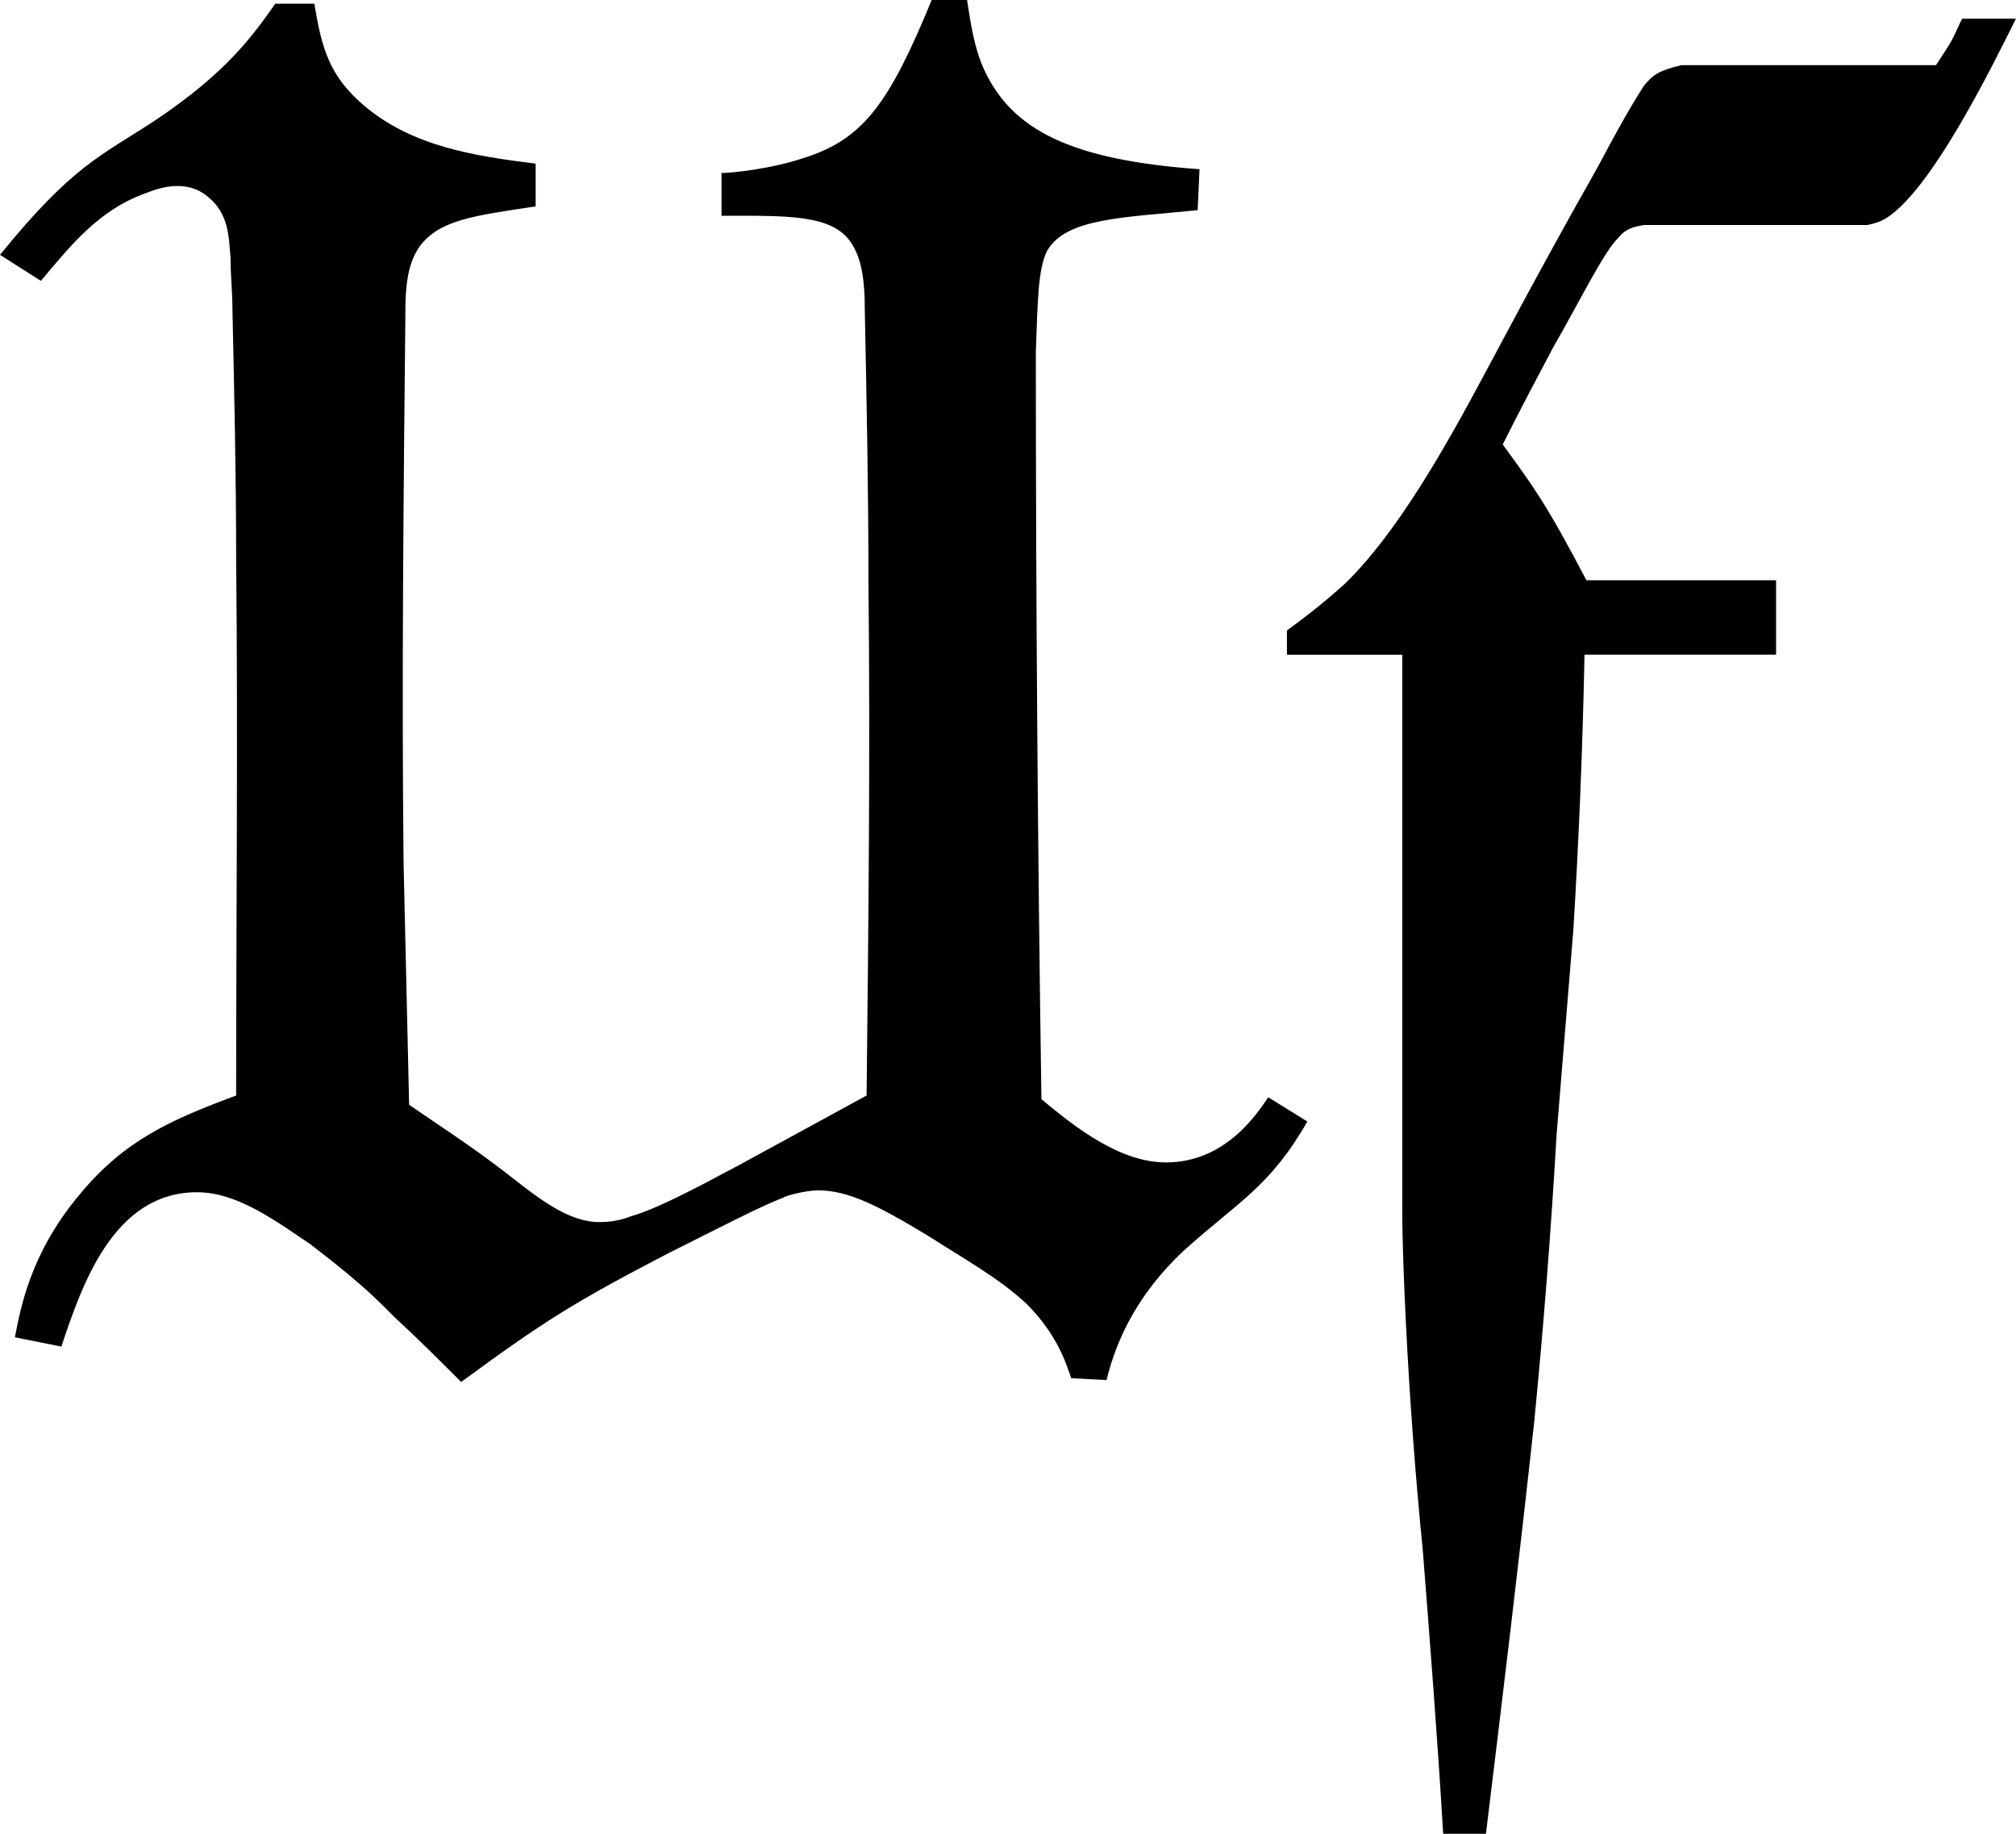
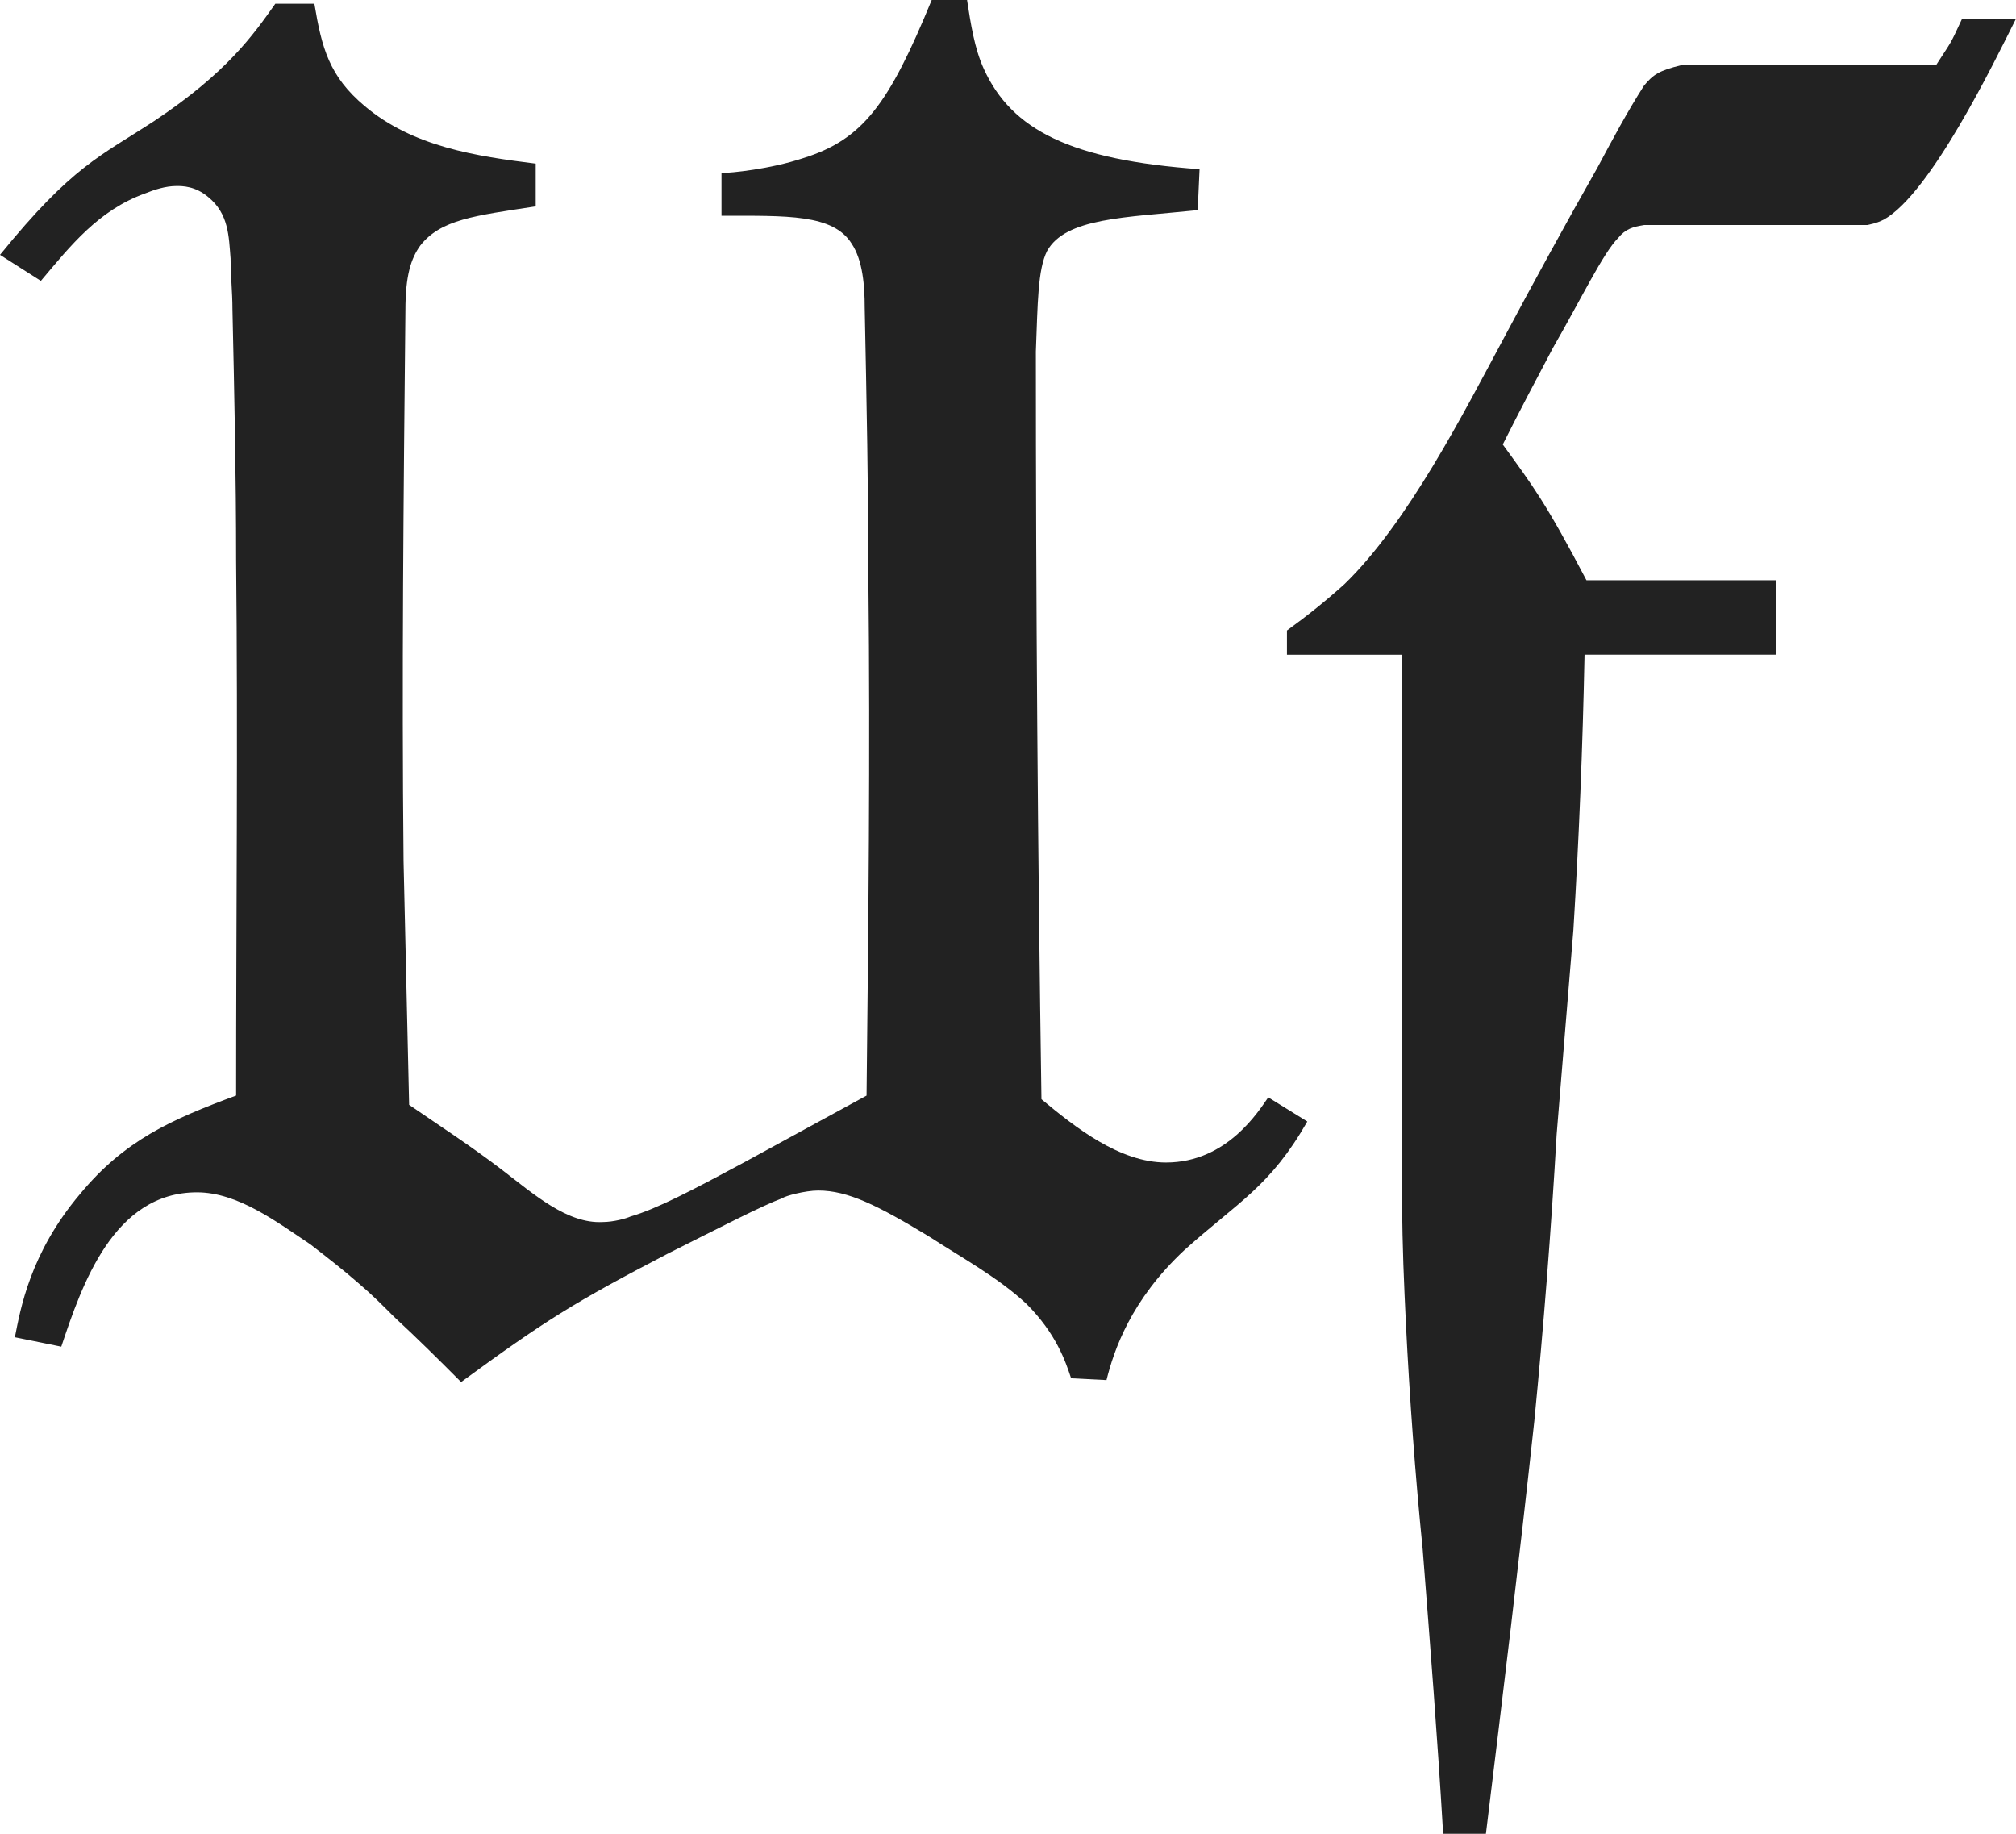
- <svg xmlns="http://www.w3.org/2000/svg" version="1.1" baseProfile="tiny" id="Layer_1" x="0px" y="0px" width="39.022px" height="35.491px" viewBox="0 0 39.022 35.491" xml:space="preserve">
+ <svg xmlns="http://www.w3.org/2000/svg" version="1.1" id="Layer_1" x="0px" y="0px" width="39.021px" height="35.492px" viewBox="0 0 39.021 35.492" enable-background="new 0 0 39.021 35.492" xml:space="preserve">
  <g>
-     <path d="M18.718,0c0.072,0.468,0.144,0.936,0.324,1.332c0.54,1.188,1.692,1.764,4.176,1.943l-0.036,0.792   c-1.404,0.145-2.556,0.145-2.916,0.792c-0.18,0.36-0.18,1.008-0.216,1.944c0,4.823,0.036,9.646,0.108,14.47   c0.648,0.54,1.512,1.224,2.412,1.224c1.188,0,1.8-1.008,1.979-1.26l0.756,0.468c-0.72,1.26-1.332,1.548-2.375,2.484   c-1.044,0.972-1.368,1.943-1.512,2.52l-0.684-0.036c-0.108-0.324-0.288-0.864-0.864-1.439c-0.54-0.505-1.26-0.9-1.872-1.296   c-1.008-0.612-1.584-0.9-2.16-0.9c-0.252,0-0.648,0.108-0.684,0.145c-0.396,0.144-1.224,0.575-2.232,1.079   c-1.8,0.937-2.375,1.296-3.996,2.484c-0.432-0.433-0.828-0.828-1.295-1.26c-0.216-0.217-0.432-0.433-0.684-0.648   c-0.288-0.252-0.612-0.504-0.936-0.756c-0.648-0.432-1.404-1.008-2.196-1.008c-1.62,0-2.231,1.8-2.627,2.987l-0.9-0.18   c0.108-0.54,0.288-1.62,1.26-2.771c0.864-1.044,1.764-1.44,3.023-1.908c0-3.455,0.036-6.911,0-10.366   c0-1.62-0.036-3.24-0.072-4.859c0-0.324-0.036-0.648-0.036-0.972C4.428,4.571,4.428,4.14,4.032,3.815C3.78,3.6,3.528,3.6,3.419,3.6   c-0.216,0-0.432,0.072-0.612,0.144c-0.9,0.324-1.44,1.009-2.016,1.692L0,4.932C1.404,3.204,1.944,3.023,2.988,2.34   c1.404-0.936,1.908-1.656,2.34-2.268h0.756c0.144,0.863,0.288,1.403,0.972,1.979c0.936,0.792,2.16,0.972,3.312,1.116v0.827   C9.179,4.176,8.531,4.248,8.135,4.752c-0.18,0.252-0.288,0.575-0.288,1.26c-0.036,3.563-0.072,7.091-0.036,10.654   c0.036,1.584,0.072,3.132,0.108,4.716c0.576,0.396,1.188,0.791,1.8,1.26c0.612,0.468,1.26,1.044,1.944,1.008   c0.216,0,0.468-0.072,0.54-0.108c0.504-0.144,1.188-0.504,2.196-1.044l2.375-1.296c0.036-3.312,0.072-6.623,0.036-9.935   c0-1.764-0.036-3.563-0.072-5.327c0-0.396-0.036-0.9-0.252-1.224c-0.36-0.576-1.26-0.54-2.52-0.54V3.348   c0.18,0,0.936-0.072,1.584-0.288C16.702,2.7,17.206,2.016,18.034,0H18.718z" />
-     <path d="M39.022,0.36c-0.432,0.863-1.656,3.383-2.556,3.888c-0.072,0.035-0.144,0.071-0.324,0.107h-4.319   c-0.216,0.036-0.36,0.072-0.504,0.252c-0.288,0.288-0.72,1.188-1.26,2.124c-0.324,0.611-0.648,1.224-0.972,1.871   c0.576,0.792,0.828,1.116,1.62,2.628h3.671v1.44h-3.708c-0.036,1.8-0.108,3.563-0.216,5.327c-0.108,1.332-0.216,2.628-0.324,3.959   c-0.108,1.872-0.252,3.708-0.432,5.544c-0.288,2.663-0.612,5.327-0.936,7.99h-0.828c-0.108-1.835-0.252-3.671-0.396-5.507   c-0.144-1.439-0.252-2.916-0.324-4.355c-0.036-0.756-0.072-1.548-0.072-2.304V12.671h-2.232v-0.469   c0.396-0.287,0.756-0.575,1.116-0.899c1.224-1.188,2.304-3.312,3.096-4.787c0.576-1.08,1.188-2.196,1.8-3.276   c0.288-0.539,0.576-1.079,0.9-1.583c0.18-0.217,0.288-0.288,0.72-0.396h4.932c0.324-0.504,0.252-0.359,0.504-0.899H39.022z" />
+     <path fill="#222222" d="M18.718,0c0.072,0.468,0.144,0.936,0.324,1.332c0.54,1.188,1.691,1.764,4.176,1.943l-0.036,0.792   c-1.404,0.145-2.556,0.145-2.916,0.792c-0.18,0.36-0.18,1.008-0.216,1.944c0,4.823,0.036,9.646,0.108,14.47   c0.647,0.54,1.512,1.225,2.411,1.225c1.188,0,1.801-1.008,1.979-1.261l0.756,0.468c-0.72,1.26-1.332,1.549-2.375,2.484   c-1.044,0.973-1.368,1.943-1.512,2.52l-0.685-0.035c-0.107-0.324-0.288-0.864-0.863-1.439c-0.54-0.505-1.261-0.9-1.872-1.296   c-1.008-0.612-1.584-0.899-2.16-0.899c-0.252,0-0.648,0.107-0.685,0.145c-0.396,0.145-1.224,0.574-2.231,1.079   c-1.8,0.937-2.375,1.296-3.996,2.483c-0.432-0.433-0.828-0.828-1.295-1.26c-0.216-0.217-0.432-0.434-0.685-0.648   c-0.287-0.252-0.611-0.504-0.936-0.756c-0.648-0.432-1.404-1.008-2.196-1.008c-1.62,0-2.23,1.801-2.627,2.987L0.288,25.88   c0.107-0.539,0.288-1.619,1.26-2.771c0.864-1.044,1.764-1.44,3.022-1.907c0-3.456,0.036-6.912,0-10.367   c0-1.62-0.035-3.24-0.071-4.859c0-0.324-0.036-0.648-0.036-0.972C4.428,4.571,4.428,4.14,4.032,3.815C3.78,3.6,3.528,3.6,3.419,3.6   c-0.216,0-0.433,0.072-0.612,0.144C1.907,4.068,1.367,4.753,0.791,5.436L0,4.932C1.404,3.204,1.944,3.023,2.988,2.34   c1.404-0.936,1.908-1.656,2.341-2.268h0.756c0.144,0.863,0.288,1.403,0.972,1.979c0.937,0.792,2.16,0.972,3.312,1.116v0.827   C9.179,4.176,8.531,4.248,8.135,4.752c-0.18,0.252-0.288,0.575-0.288,1.26c-0.036,3.563-0.072,7.091-0.036,10.654   c0.036,1.583,0.072,3.132,0.108,4.716c0.576,0.396,1.188,0.791,1.8,1.26c0.612,0.468,1.26,1.044,1.944,1.008   c0.216,0,0.468-0.072,0.54-0.107c0.504-0.145,1.188-0.504,2.195-1.045l2.375-1.295c0.036-3.312,0.072-6.624,0.036-9.936   c0-1.764-0.036-3.563-0.072-5.327c0-0.396-0.035-0.9-0.252-1.224c-0.359-0.576-1.26-0.54-2.52-0.54V3.348   c0.18,0,0.936-0.072,1.584-0.288C16.702,2.7,17.206,2.016,18.034,0H18.718z" />
+     <path fill="#222222" d="M39.022,0.36c-0.432,0.863-1.655,3.383-2.556,3.888c-0.072,0.035-0.145,0.071-0.324,0.107h-4.318   c-0.217,0.036-0.36,0.072-0.505,0.252c-0.288,0.288-0.72,1.188-1.26,2.124c-0.324,0.611-0.647,1.224-0.972,1.871   c0.576,0.792,0.828,1.116,1.62,2.628h3.671v1.44H30.67c-0.036,1.8-0.108,3.563-0.216,5.327c-0.108,1.333-0.217,2.627-0.324,3.959   c-0.108,1.871-0.252,3.707-0.432,5.543c-0.288,2.664-0.612,5.328-0.937,7.99h-0.828c-0.107-1.834-0.252-3.671-0.396-5.507   c-0.145-1.438-0.252-2.916-0.324-4.354c-0.036-0.756-0.072-1.549-0.072-2.305V12.671H24.91v-0.469   c0.396-0.287,0.756-0.575,1.115-0.899c1.225-1.188,2.305-3.312,3.097-4.787c0.576-1.08,1.188-2.196,1.8-3.276   c0.288-0.539,0.576-1.079,0.899-1.583c0.181-0.217,0.288-0.288,0.721-0.396h4.932c0.324-0.504,0.252-0.359,0.504-0.899h1.044V0.36z   " />
  </g>
</svg>
